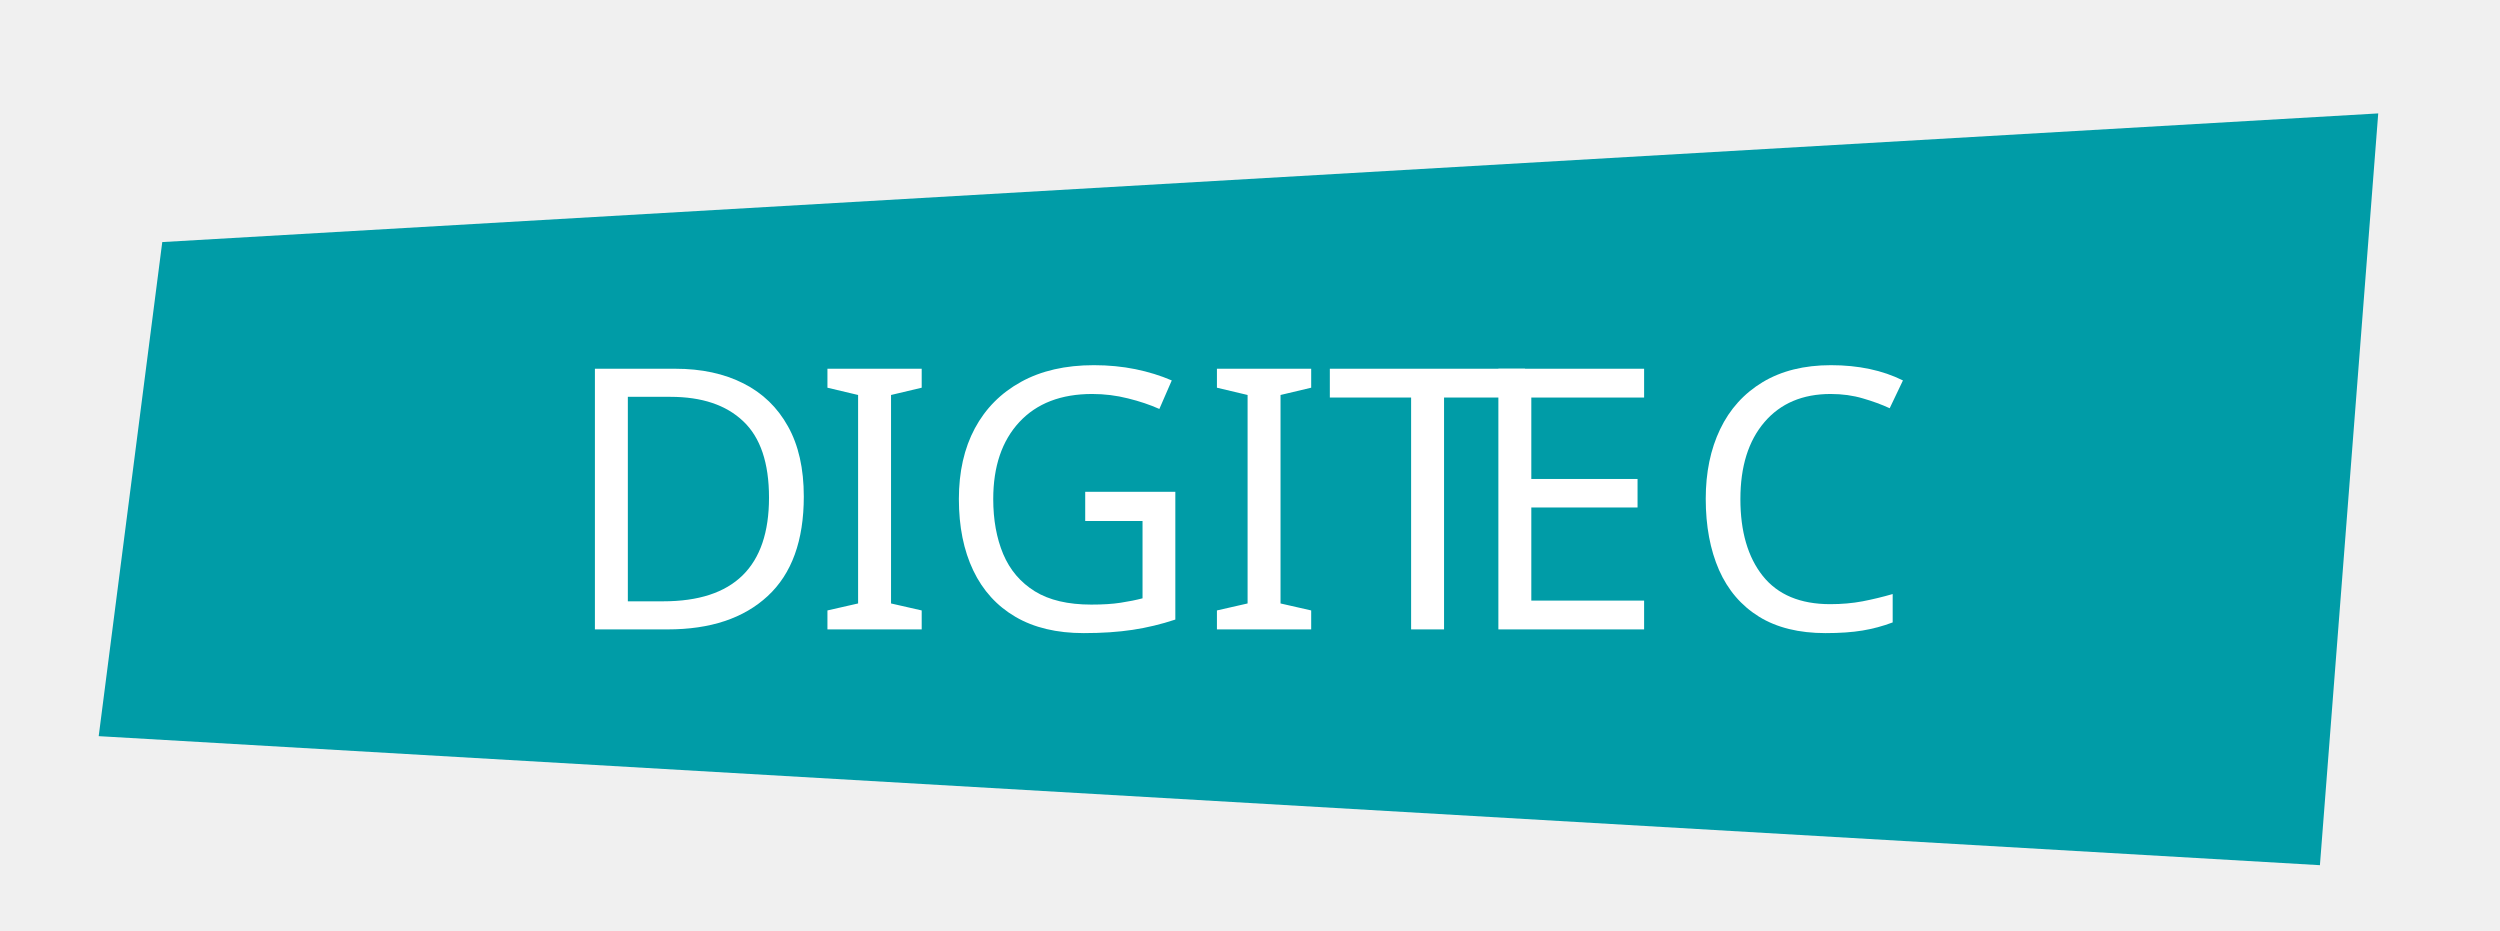
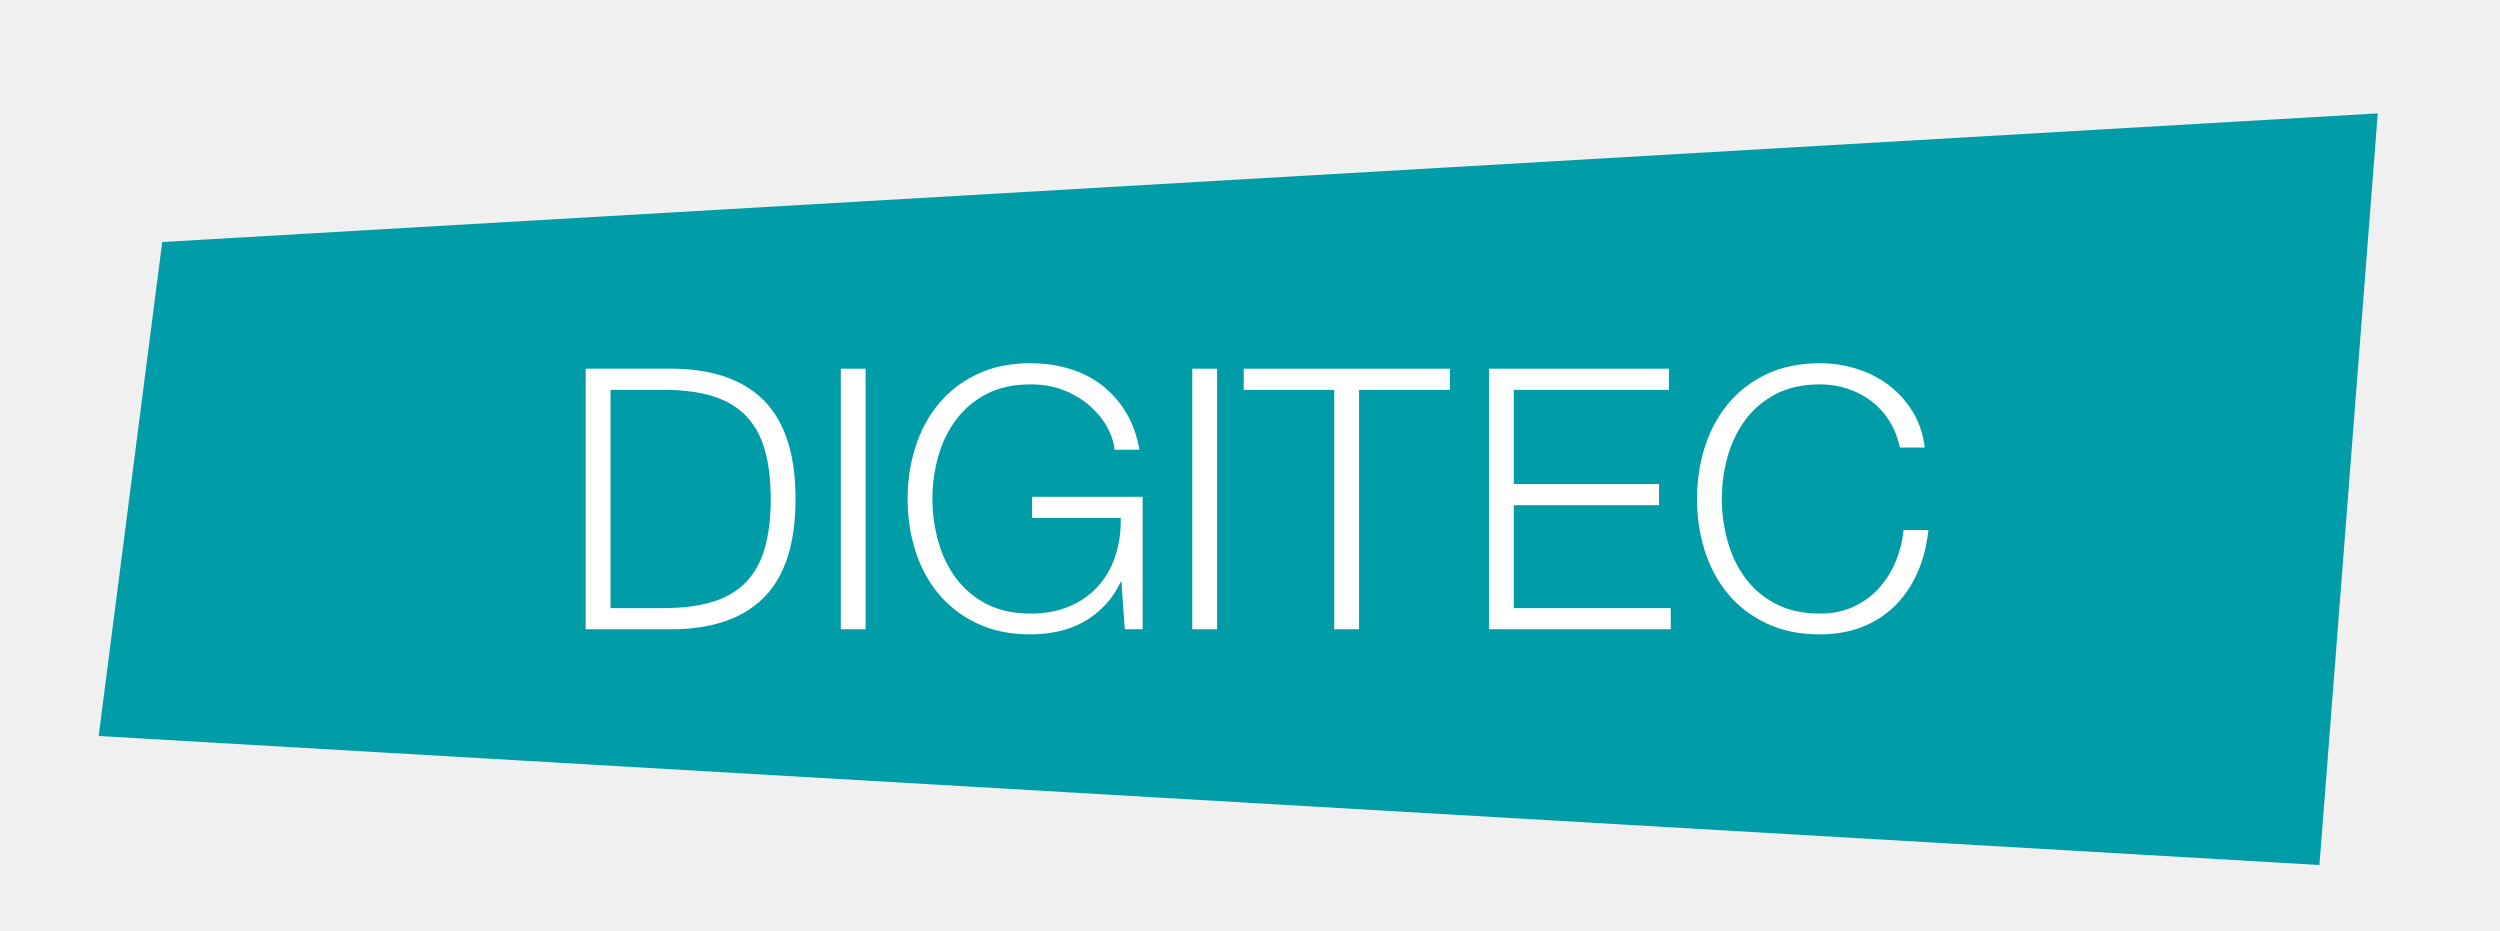
- <svg xmlns="http://www.w3.org/2000/svg" xmlns:xlink="http://www.w3.org/1999/xlink" version="1.1" id="Layer_1" x="0px" y="0px" width="273.943px" height="101.98px" viewBox="0 0 273.943 101.98" enable-background="new 0 0 273.943 101.98" xml:space="preserve">
+ <svg xmlns="http://www.w3.org/2000/svg" width="100%" height="100%" viewBox="0 0 274 102" version="1.1" xml:space="preserve" style="fill-rule:evenodd;clip-rule:evenodd;stroke-linejoin:round;stroke-miterlimit:1.414;">
  <g>
-     <defs>
-       <rect id="SVGID_1_" width="273.943" height="101.98" />
-     </defs>
-     <clipPath id="SVGID_2_">
-       <use xlink:href="#SVGID_1_" overflow="visible" />
-     </clipPath>
-     <g clip-path="url(#SVGID_2_)">
-       <defs>
-         <rect id="SVGID_3_" width="273.943" height="101.98" />
-       </defs>
-       <clipPath id="SVGID_4_">
-         <use xlink:href="#SVGID_3_" overflow="visible" />
-       </clipPath>
-       <g clip-path="url(#SVGID_4_)">
-         <g>
-           <defs>
-             <rect id="SVGID_5_" x="10.815" y="12.427" width="249.784" height="82.378" />
-           </defs>
-           <clipPath id="SVGID_6_">
-             <use xlink:href="#SVGID_5_" overflow="visible" />
-           </clipPath>
-           <polygon clip-path="url(#SVGID_6_)" fill="#009CA7" points="17.78,26.525 10.815,80.666 254.21,94.805 260.6,12.427     " />
-         </g>
+     <path d="M17.78,26.525l-6.965,54.141l243.395,14.139l6.39,-82.378l-242.82,14.098Z" style="fill:#009ca7;fill-rule:nonzero;" />
+     <g>
+       <path d="M64.193,40.408l0,28.56l9.88,0c4.347,-0.106 7.62,-1.326 9.82,-3.66c2.2,-2.333 3.3,-5.873 3.3,-10.62c0,-4.746 -1.1,-8.286 -3.3,-10.62c-2.2,-2.333 -5.473,-3.553 -9.82,-3.66l-9.88,0Zm2.72,26.24l0,-23.92l5.8,0c2.053,0 3.82,0.22 5.3,0.66c1.48,0.44 2.7,1.14 3.66,2.1c0.96,0.96 1.667,2.2 2.12,3.72c0.453,1.52 0.68,3.347 0.68,5.48c0,2.134 -0.227,3.96 -0.68,5.48c-0.453,1.52 -1.16,2.76 -2.12,3.72c-0.96,0.96 -2.18,1.66 -3.66,2.1c-1.48,0.44 -3.247,0.66 -5.3,0.66l-5.8,0Z" style="fill:#fff;fill-rule:nonzero;" />
+       <g>
+         <rect x="92.153" y="40.408" width="2.72" height="28.56" style="fill:#fff;fill-rule:nonzero;" />
+         <path d="M125.233,68.968l0,-14.52l-12.12,0l0,2.32l9.72,0c0.027,1.52 -0.173,2.92 -0.6,4.2c-0.427,1.28 -1.067,2.387 -1.92,3.32c-0.853,0.934 -1.9,1.66 -3.14,2.18c-1.24,0.52 -2.647,0.78 -4.22,0.78c-1.893,0 -3.52,-0.36 -4.88,-1.08c-1.36,-0.72 -2.473,-1.673 -3.34,-2.86c-0.867,-1.186 -1.507,-2.533 -1.92,-4.04c-0.413,-1.506 -0.62,-3.033 -0.62,-4.58c0,-1.573 0.207,-3.106 0.62,-4.6c0.413,-1.493 1.053,-2.833 1.92,-4.02c0.867,-1.186 1.98,-2.14 3.34,-2.86c1.36,-0.72 2.987,-1.08 4.88,-1.08c1.36,0 2.587,0.22 3.68,0.66c1.093,0.44 2.033,1.007 2.82,1.7c0.787,0.694 1.413,1.46 1.88,2.3c0.467,0.84 0.74,1.674 0.82,2.5l2.72,0c-0.267,-1.573 -0.76,-2.946 -1.48,-4.12c-0.72,-1.173 -1.6,-2.16 -2.64,-2.96c-1.04,-0.8 -2.227,-1.4 -3.56,-1.8c-1.333,-0.4 -2.747,-0.6 -4.24,-0.6c-2.24,0 -4.207,0.407 -5.9,1.22c-1.693,0.814 -3.1,1.907 -4.22,3.28c-1.12,1.374 -1.96,2.954 -2.52,4.74c-0.56,1.787 -0.84,3.667 -0.84,5.64c0,1.974 0.28,3.854 0.84,5.64c0.56,1.787 1.4,3.36 2.52,4.72c1.12,1.36 2.527,2.447 4.22,3.26c1.693,0.814 3.66,1.22 5.9,1.22c1.04,0 2.047,-0.106 3.02,-0.32c0.973,-0.213 1.887,-0.553 2.74,-1.02c0.853,-0.466 1.633,-1.066 2.34,-1.8c0.707,-0.733 1.3,-1.606 1.78,-2.62l0.08,0l0.36,5.2l1.96,0Z" style="fill:#fff;fill-rule:nonzero;" />
+         <rect x="130.673" y="40.408" width="2.72" height="28.56" style="fill:#fff;fill-rule:nonzero;" />
+         <path d="M136.313,40.408l0,2.32l9.92,0l0,26.24l2.72,0l0,-26.24l9.96,0l0,-2.32l-22.6,0Z" style="fill:#fff;fill-rule:nonzero;" />
      </g>
+       <path d="M163.192,40.408l0,28.56l19.92,0l0,-2.32l-17.2,0l0,-11.28l15.92,0l0,-2.32l-15.92,0l0,-10.32l17,0l0,-2.32l-19.72,0Z" style="fill:#fff;fill-rule:nonzero;" />
    </g>
-     <g clip-path="url(#SVGID_2_)">
-       <text transform="matrix(1 0 0 1 61.313 68.9683)">
-         <tspan x="0" y="0" fill="#FFFFFF" font-family="'HelveticaNeue-Light'" font-size="40">D</tspan>
-         <tspan x="27.76" y="0" fill="#FFFFFF" font-family="'HelveticaNeue-Light'" font-size="40">IGIT</tspan>
-         <tspan x="98.999" y="0" fill="#FFFFFF" font-family="'HelveticaNeue-Light'" font-size="40">E</tspan>
-       </text>
-     </g>
-     <g clip-path="url(#SVGID_2_)">
-       <text transform="matrix(1 0 0 1 184.4727 68.9683)" fill="#FFFFFF" font-family="'HelveticaNeue-Light'" font-size="40">C</text>
-     </g>
+     <path d="M208.233,49.048l2.72,0c-0.187,-1.493 -0.634,-2.813 -1.34,-3.96c-0.707,-1.146 -1.587,-2.113 -2.64,-2.9c-1.054,-0.786 -2.227,-1.38 -3.52,-1.78c-1.294,-0.4 -2.62,-0.6 -3.98,-0.6c-2.24,0 -4.207,0.407 -5.9,1.22c-1.694,0.814 -3.1,1.907 -4.22,3.28c-1.12,1.374 -1.96,2.954 -2.52,4.74c-0.56,1.787 -0.84,3.667 -0.84,5.64c0,1.974 0.28,3.854 0.84,5.64c0.56,1.787 1.4,3.36 2.52,4.72c1.12,1.36 2.526,2.447 4.22,3.26c1.693,0.814 3.66,1.22 5.9,1.22c1.68,0 3.206,-0.266 4.58,-0.8c1.373,-0.533 2.566,-1.293 3.58,-2.28c1.013,-0.986 1.84,-2.186 2.48,-3.6c0.64,-1.413 1.053,-3 1.24,-4.76l-2.72,0c-0.134,1.28 -0.44,2.474 -0.92,3.58c-0.48,1.107 -1.107,2.074 -1.88,2.9c-0.774,0.827 -1.694,1.48 -2.76,1.96c-1.067,0.48 -2.267,0.72 -3.6,0.72c-1.894,0 -3.52,-0.36 -4.88,-1.08c-1.36,-0.72 -2.474,-1.673 -3.34,-2.86c-0.867,-1.186 -1.507,-2.533 -1.92,-4.04c-0.414,-1.506 -0.62,-3.033 -0.62,-4.58c0,-1.573 0.206,-3.106 0.62,-4.6c0.413,-1.493 1.053,-2.833 1.92,-4.02c0.866,-1.186 1.98,-2.14 3.34,-2.86c1.36,-0.72 2.986,-1.08 4.88,-1.08c1.04,0 2.033,0.154 2.98,0.46c0.946,0.307 1.813,0.754 2.6,1.34c0.786,0.587 1.453,1.314 2,2.18c0.546,0.867 0.94,1.847 1.18,2.94Z" style="fill:#fff;fill-rule:nonzero;" />
  </g>
</svg>
